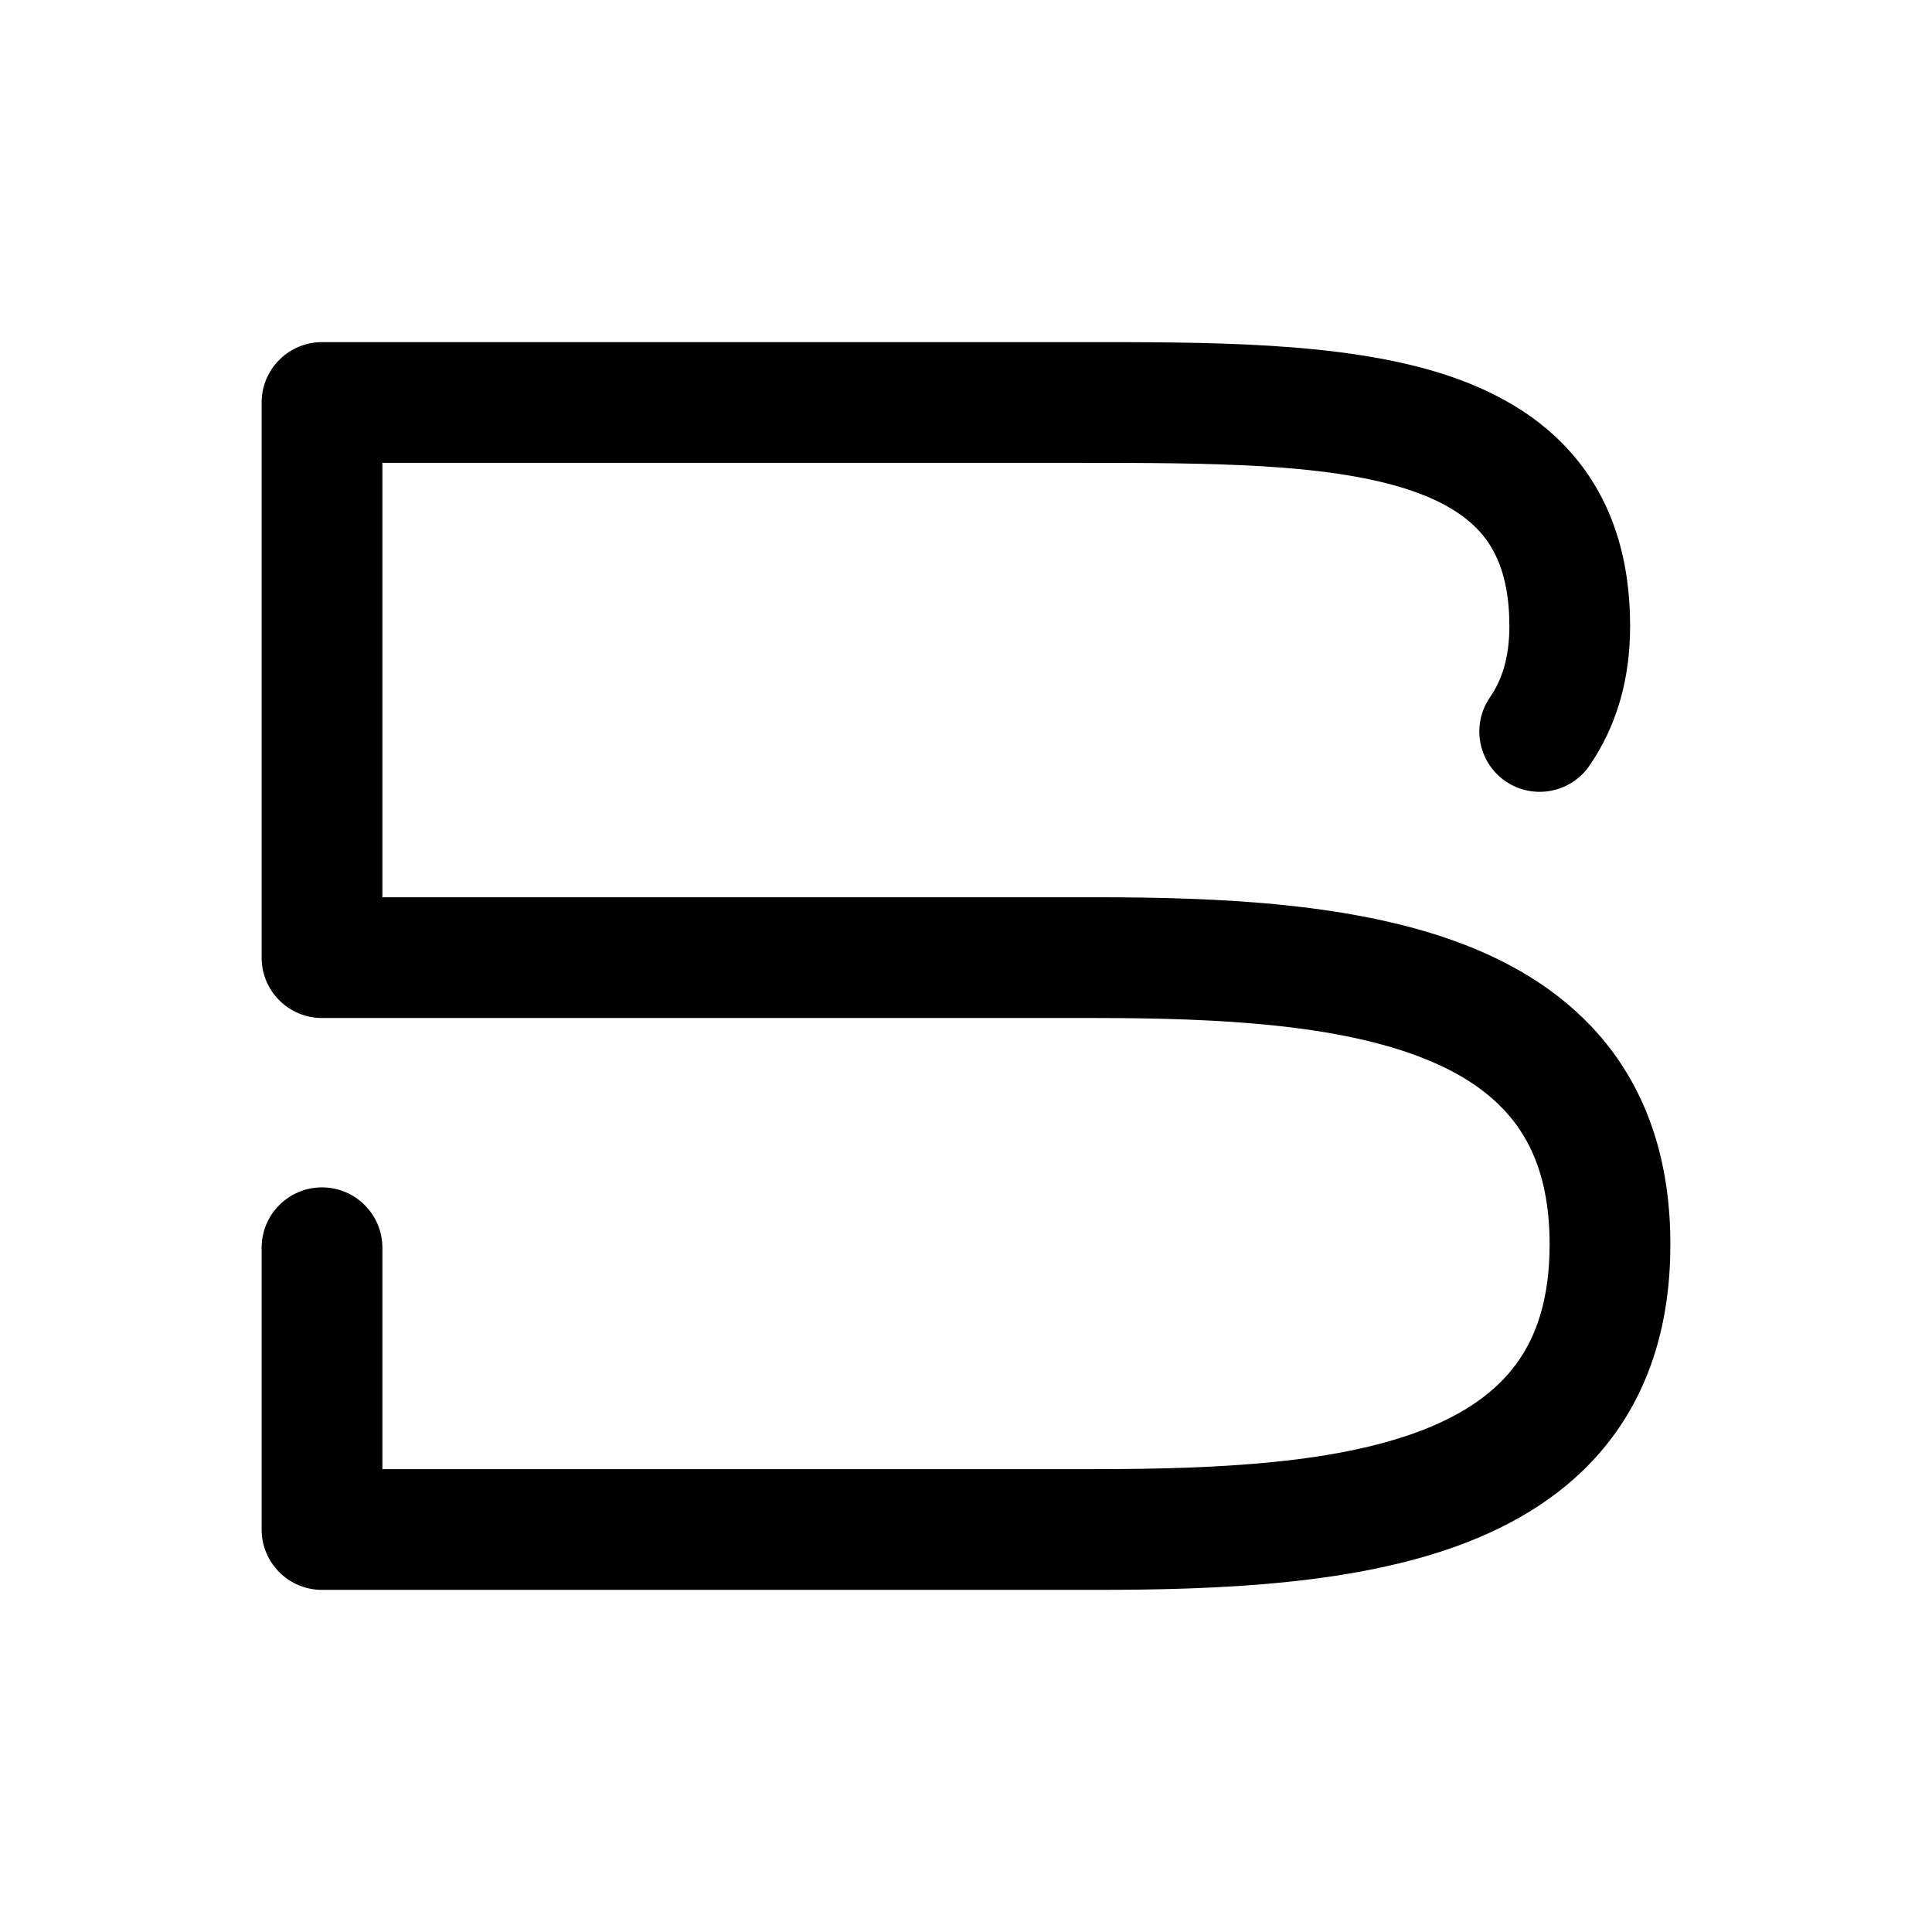
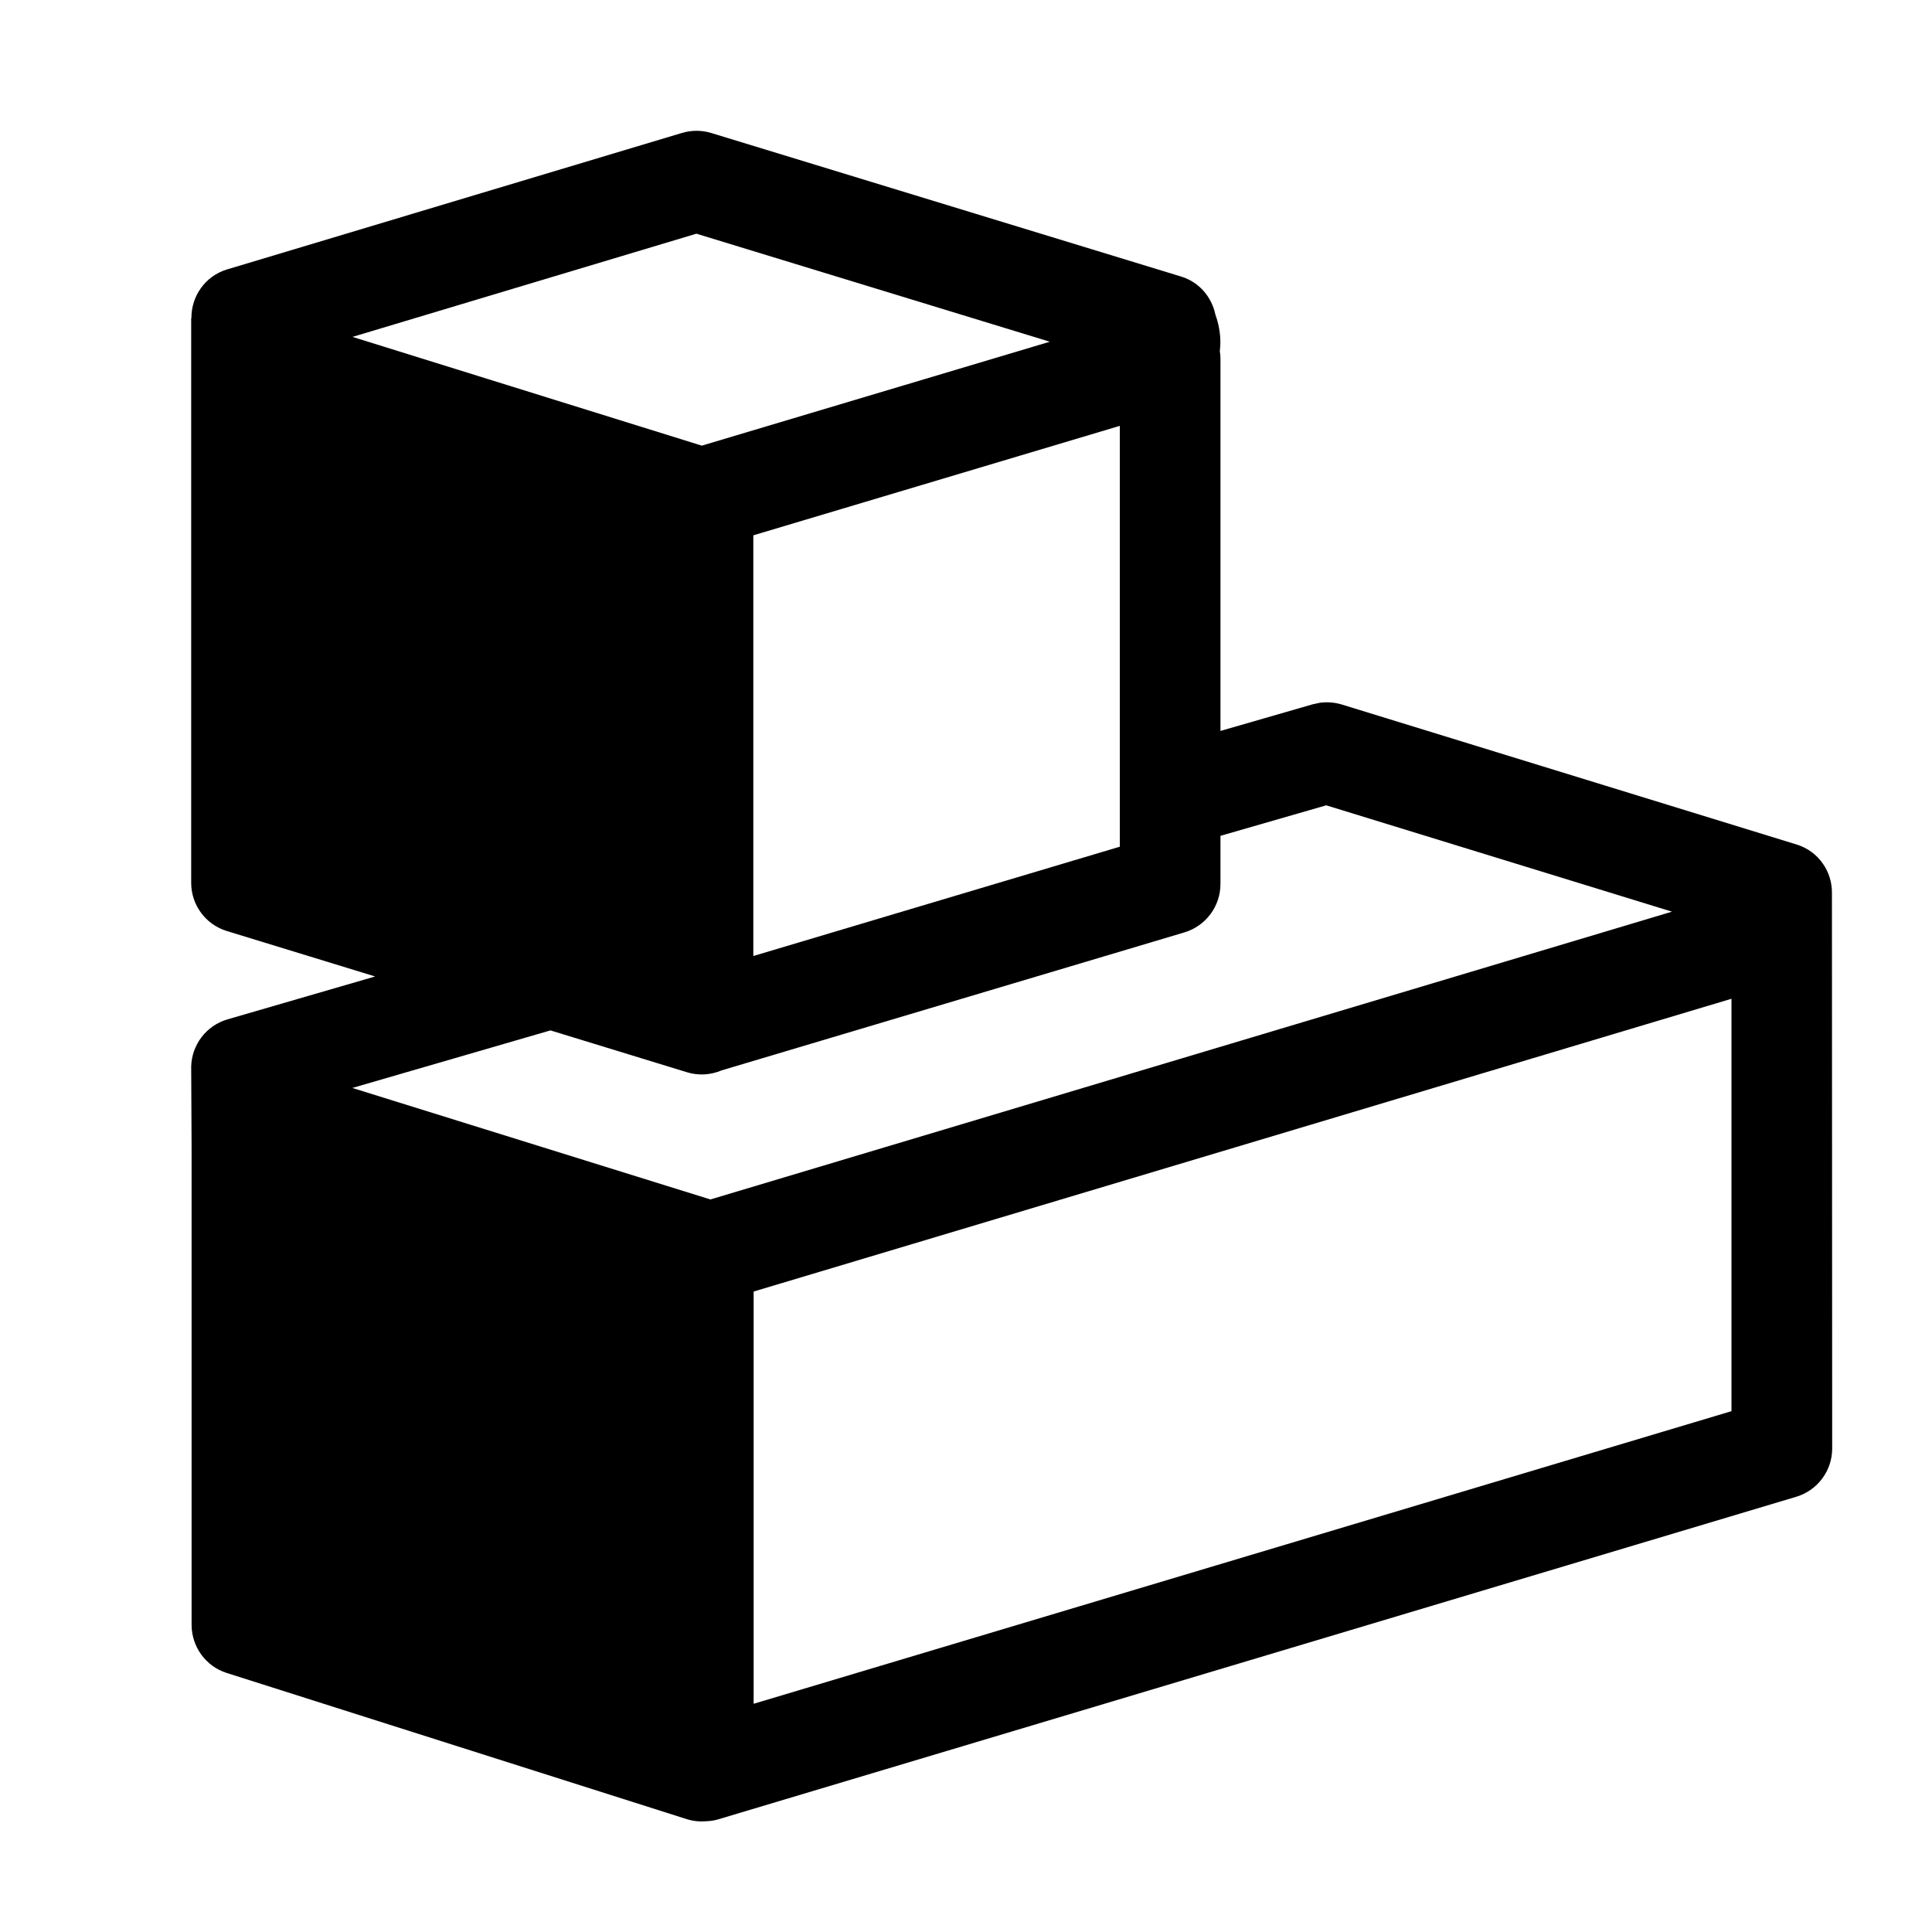
- <svg xmlns="http://www.w3.org/2000/svg" width="24" height="24" viewBox="0 0 24 24" fill="none">
-   <path d="M18.75 7.777C18.75 7.22 18.608 6.878 18.419 6.647C18.221 6.407 17.908 6.21 17.435 6.063C16.448 5.758 15.065 5.75 13.441 5.75H4.75V11.146H13.597C15.153 11.146 16.891 11.215 18.251 11.758C18.947 12.036 19.585 12.454 20.046 13.084C20.51 13.72 20.75 14.512 20.75 15.458C20.75 16.404 20.51 17.196 20.045 17.831C19.584 18.46 18.945 18.874 18.249 19.149C16.89 19.686 15.151 19.75 13.597 19.75H4C3.586 19.75 3.25 19.414 3.25 19V15.5C3.25 15.086 3.586 14.75 4 14.75C4.414 14.75 4.75 15.086 4.75 15.5V18.25H13.597C15.174 18.25 16.638 18.173 17.697 17.755C18.21 17.552 18.585 17.285 18.835 16.944C19.081 16.609 19.25 16.142 19.25 15.458C19.25 14.774 19.081 14.306 18.834 13.969C18.583 13.626 18.208 13.356 17.695 13.151C16.637 12.729 15.172 12.646 13.597 12.646H4C3.586 12.646 3.25 12.311 3.25 11.896V5C3.25 4.801 3.329 4.61 3.47 4.47C3.61 4.329 3.801 4.25 4 4.25H13.441C14.98 4.25 16.627 4.243 17.879 4.631C18.524 4.831 19.133 5.155 19.577 5.695C20.03 6.246 20.25 6.946 20.25 7.777C20.25 8.444 20.081 9.021 19.745 9.511C19.511 9.852 19.044 9.939 18.702 9.705C18.361 9.471 18.274 9.004 18.509 8.662C18.654 8.451 18.75 8.178 18.75 7.777Z" fill="black" />
+ <svg xmlns="http://www.w3.org/2000/svg" fill="none" height="24" viewBox="0 0 24 24" width="24">
+   <path clip-rule="evenodd" d="m8.473 1.651c.118-.035.244-.035.362.001l5.836 1.783c.227.069.382.256.427.473.039.107.061.222.062.342 0 .038-.003.075-.007.112.004.029.008.058.008.088v4.63l1.146-.331.089-.019c.09-.012.182-.005.27.021l5.653 1.74c.272.084.443.337.438.607l.003 6.896c0 .276-.181.519-.445.599l-13.398 4.009c-.047.014-.095.02-.144.022-.08.007-.161-.001-.239-.025l-5.718-1.817c-.259-.082-.435-.324-.436-.596v-5.936l-.005-1c.006-.266.183-.509.451-.587l1.834-.533-1.844-.565c-.262-.081-.441-.323-.441-.598v-7.017h.003c-.002-.27.171-.521.442-.603zm.889 14.393v5.121l12.147-3.635v-5.123zm5.799-5.661v.599c0 .276-.182.52-.446.6l-5.752 1.715c-.134.057-.286.067-.429.023l-1.696-.52-2.461.715 4.448 1.385 11.945-3.575-4.295-1.321zm-5.803-3.733v5.226l4.553-1.358v-5.228zm-4.979-2.465 4.339 1.351 4.323-1.291-4.39-1.342z" fill="#000" fill-rule="evenodd" />
</svg>
